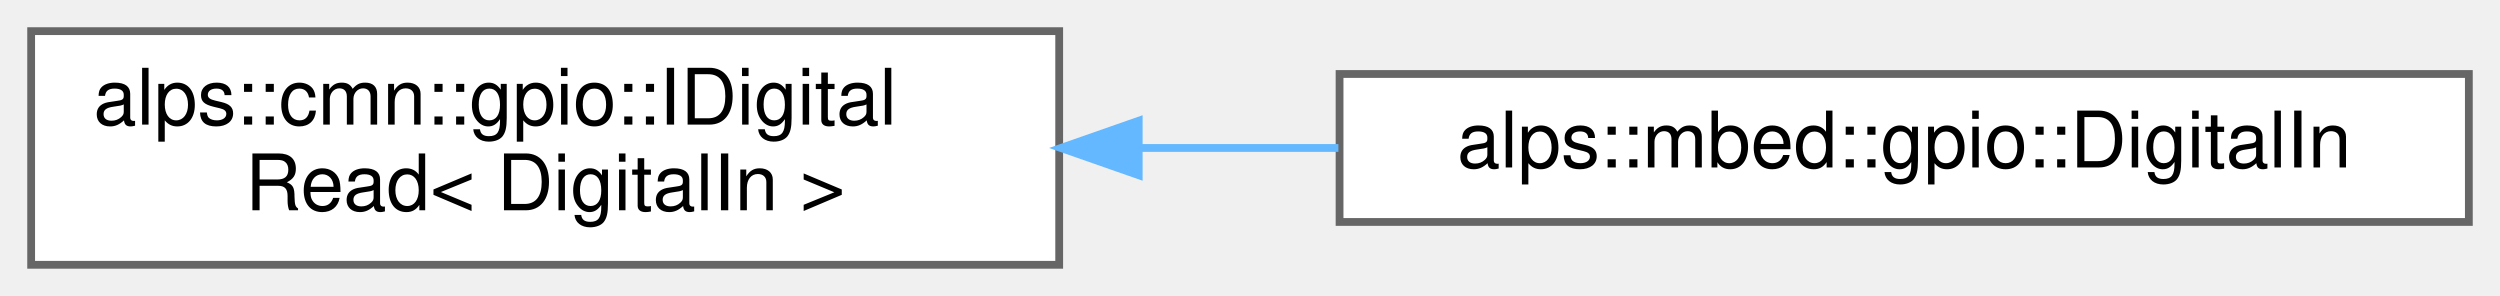
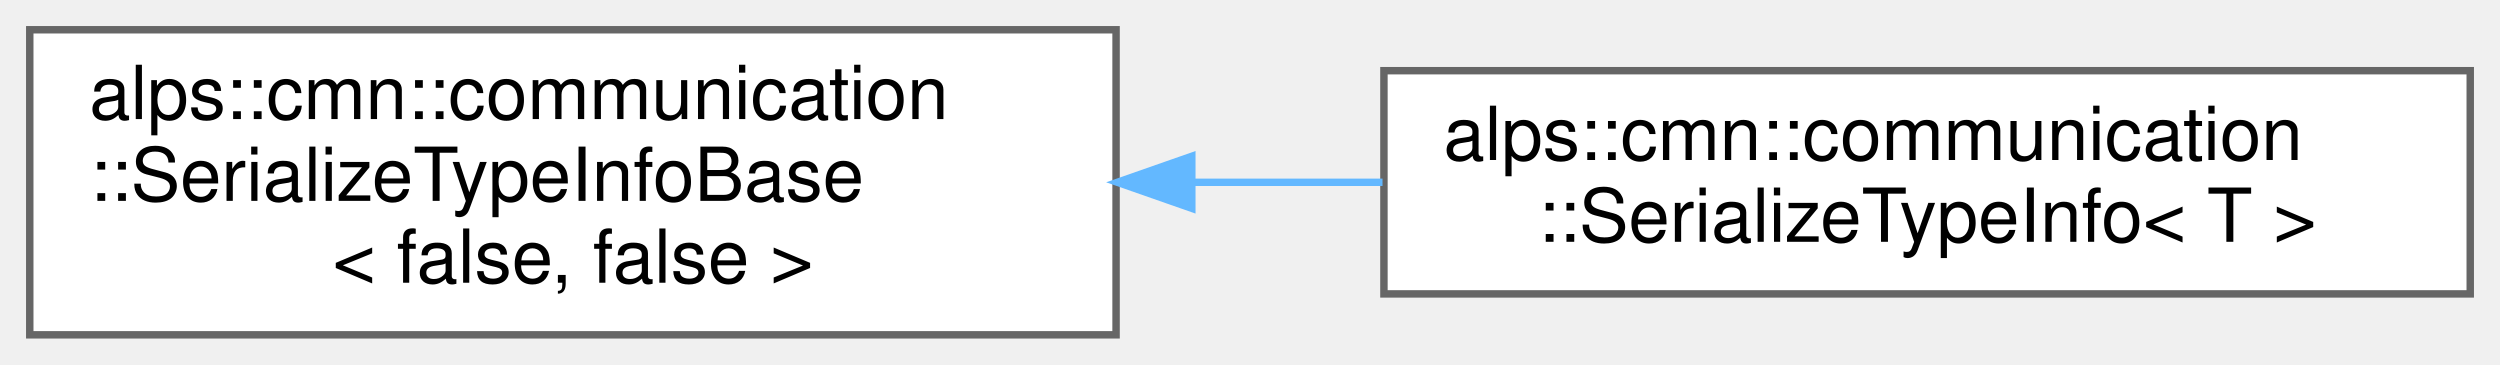
- <svg xmlns="http://www.w3.org/2000/svg" xmlns:xlink="http://www.w3.org/1999/xlink" width="321pt" height="38pt" viewBox="0.00 0.00 321.00 38.00">
-   <g id="graph0" class="graph" transform="scale(1 1) rotate(0) translate(4 34)">
+ <svg xmlns="http://www.w3.org/2000/svg" xmlns:xlink="http://www.w3.org/1999/xlink" width="336pt" height="49pt" viewBox="0.00 0.00 336.00 49.00">
+   <g id="graph0" class="graph" transform="scale(1 1) rotate(0) translate(4 45)">
    <g id="node1" class="node">
      <g id="a_node1">
-         <a xlink:href="classalps_1_1cmn_1_1gpio_1_1_i_digital_read.html" target="_top" xlink:title=" ">
-           <polygon fill="white" stroke="#666666" points="132,-30 0,-30 0,0 132,0 132,-30" />
-           <text text-anchor="start" x="8" y="-18" font-family="Helvetica,sans-Serif" font-size="10.00">alps::cmn::gpio::IDigital</text>
-           <text text-anchor="middle" x="66" y="-7" font-family="Helvetica,sans-Serif" font-size="10.00">Read&lt; DigitalIn &gt;</text>
+         <a xlink:href="structalps_1_1cmn_1_1communication_1_1_serialize_type_info_base.html" target="_top" xlink:title=" ">
+           <polygon fill="white" stroke="#666666" points="146,-41 0,-41 0,0 146,0 146,-41" />
+           <text text-anchor="start" x="8" y="-29" font-family="Helvetica,sans-Serif" font-size="10.00">alps::cmn::communication</text>
+           <text text-anchor="start" x="8" y="-18" font-family="Helvetica,sans-Serif" font-size="10.00">::SerializeTypeInfoBase</text>
+           <text text-anchor="middle" x="73" y="-7" font-family="Helvetica,sans-Serif" font-size="10.00">&lt; false, false &gt;</text>
        </a>
      </g>
    </g>
    <g id="node2" class="node">
      <g id="a_node2">
-         <a xlink:href="classalps_1_1mbed_1_1gpio_1_1_digital_in.html" target="_top" xlink:title="デジタル入力ピン">
-           <polygon fill="white" stroke="#666666" points="313,-24.5 168,-24.5 168,-5.5 313,-5.5 313,-24.5" />
-           <text text-anchor="middle" x="240.5" y="-12.5" font-family="Helvetica,sans-Serif" font-size="10.00">alps::mbed::gpio::DigitalIn</text>
+         <a xlink:href="structalps_1_1cmn_1_1communication_1_1_serialize_type_info.html" target="_top" xlink:title="型のバイト列変換に関する情報">
+           <polygon fill="white" stroke="#666666" points="328,-35.5 182,-35.5 182,-5.5 328,-5.5 328,-35.5" />
+           <text text-anchor="start" x="190" y="-23.5" font-family="Helvetica,sans-Serif" font-size="10.00">alps::cmn::communication</text>
+           <text text-anchor="middle" x="255" y="-12.5" font-family="Helvetica,sans-Serif" font-size="10.00">::SerializeTypeInfo&lt; T &gt;</text>
        </a>
      </g>
    </g>
    <g id="edge1" class="edge">
-       <path fill="none" stroke="#63b8ff" d="M142.42,-15C150.87,-15 159.45,-15 167.85,-15" />
-       <polygon fill="#63b8ff" stroke="#63b8ff" points="142.21,-11.5 132.21,-15 142.21,-18.5 142.21,-11.5" />
+       <path fill="none" stroke="#63b8ff" d="M156.44,-20.5C164.91,-20.5 173.46,-20.5 181.81,-20.5" />
+       <polygon fill="#63b8ff" stroke="#63b8ff" points="156.18,-17 146.18,-20.5 156.18,-24 156.18,-17" />
    </g>
  </g>
</svg>
